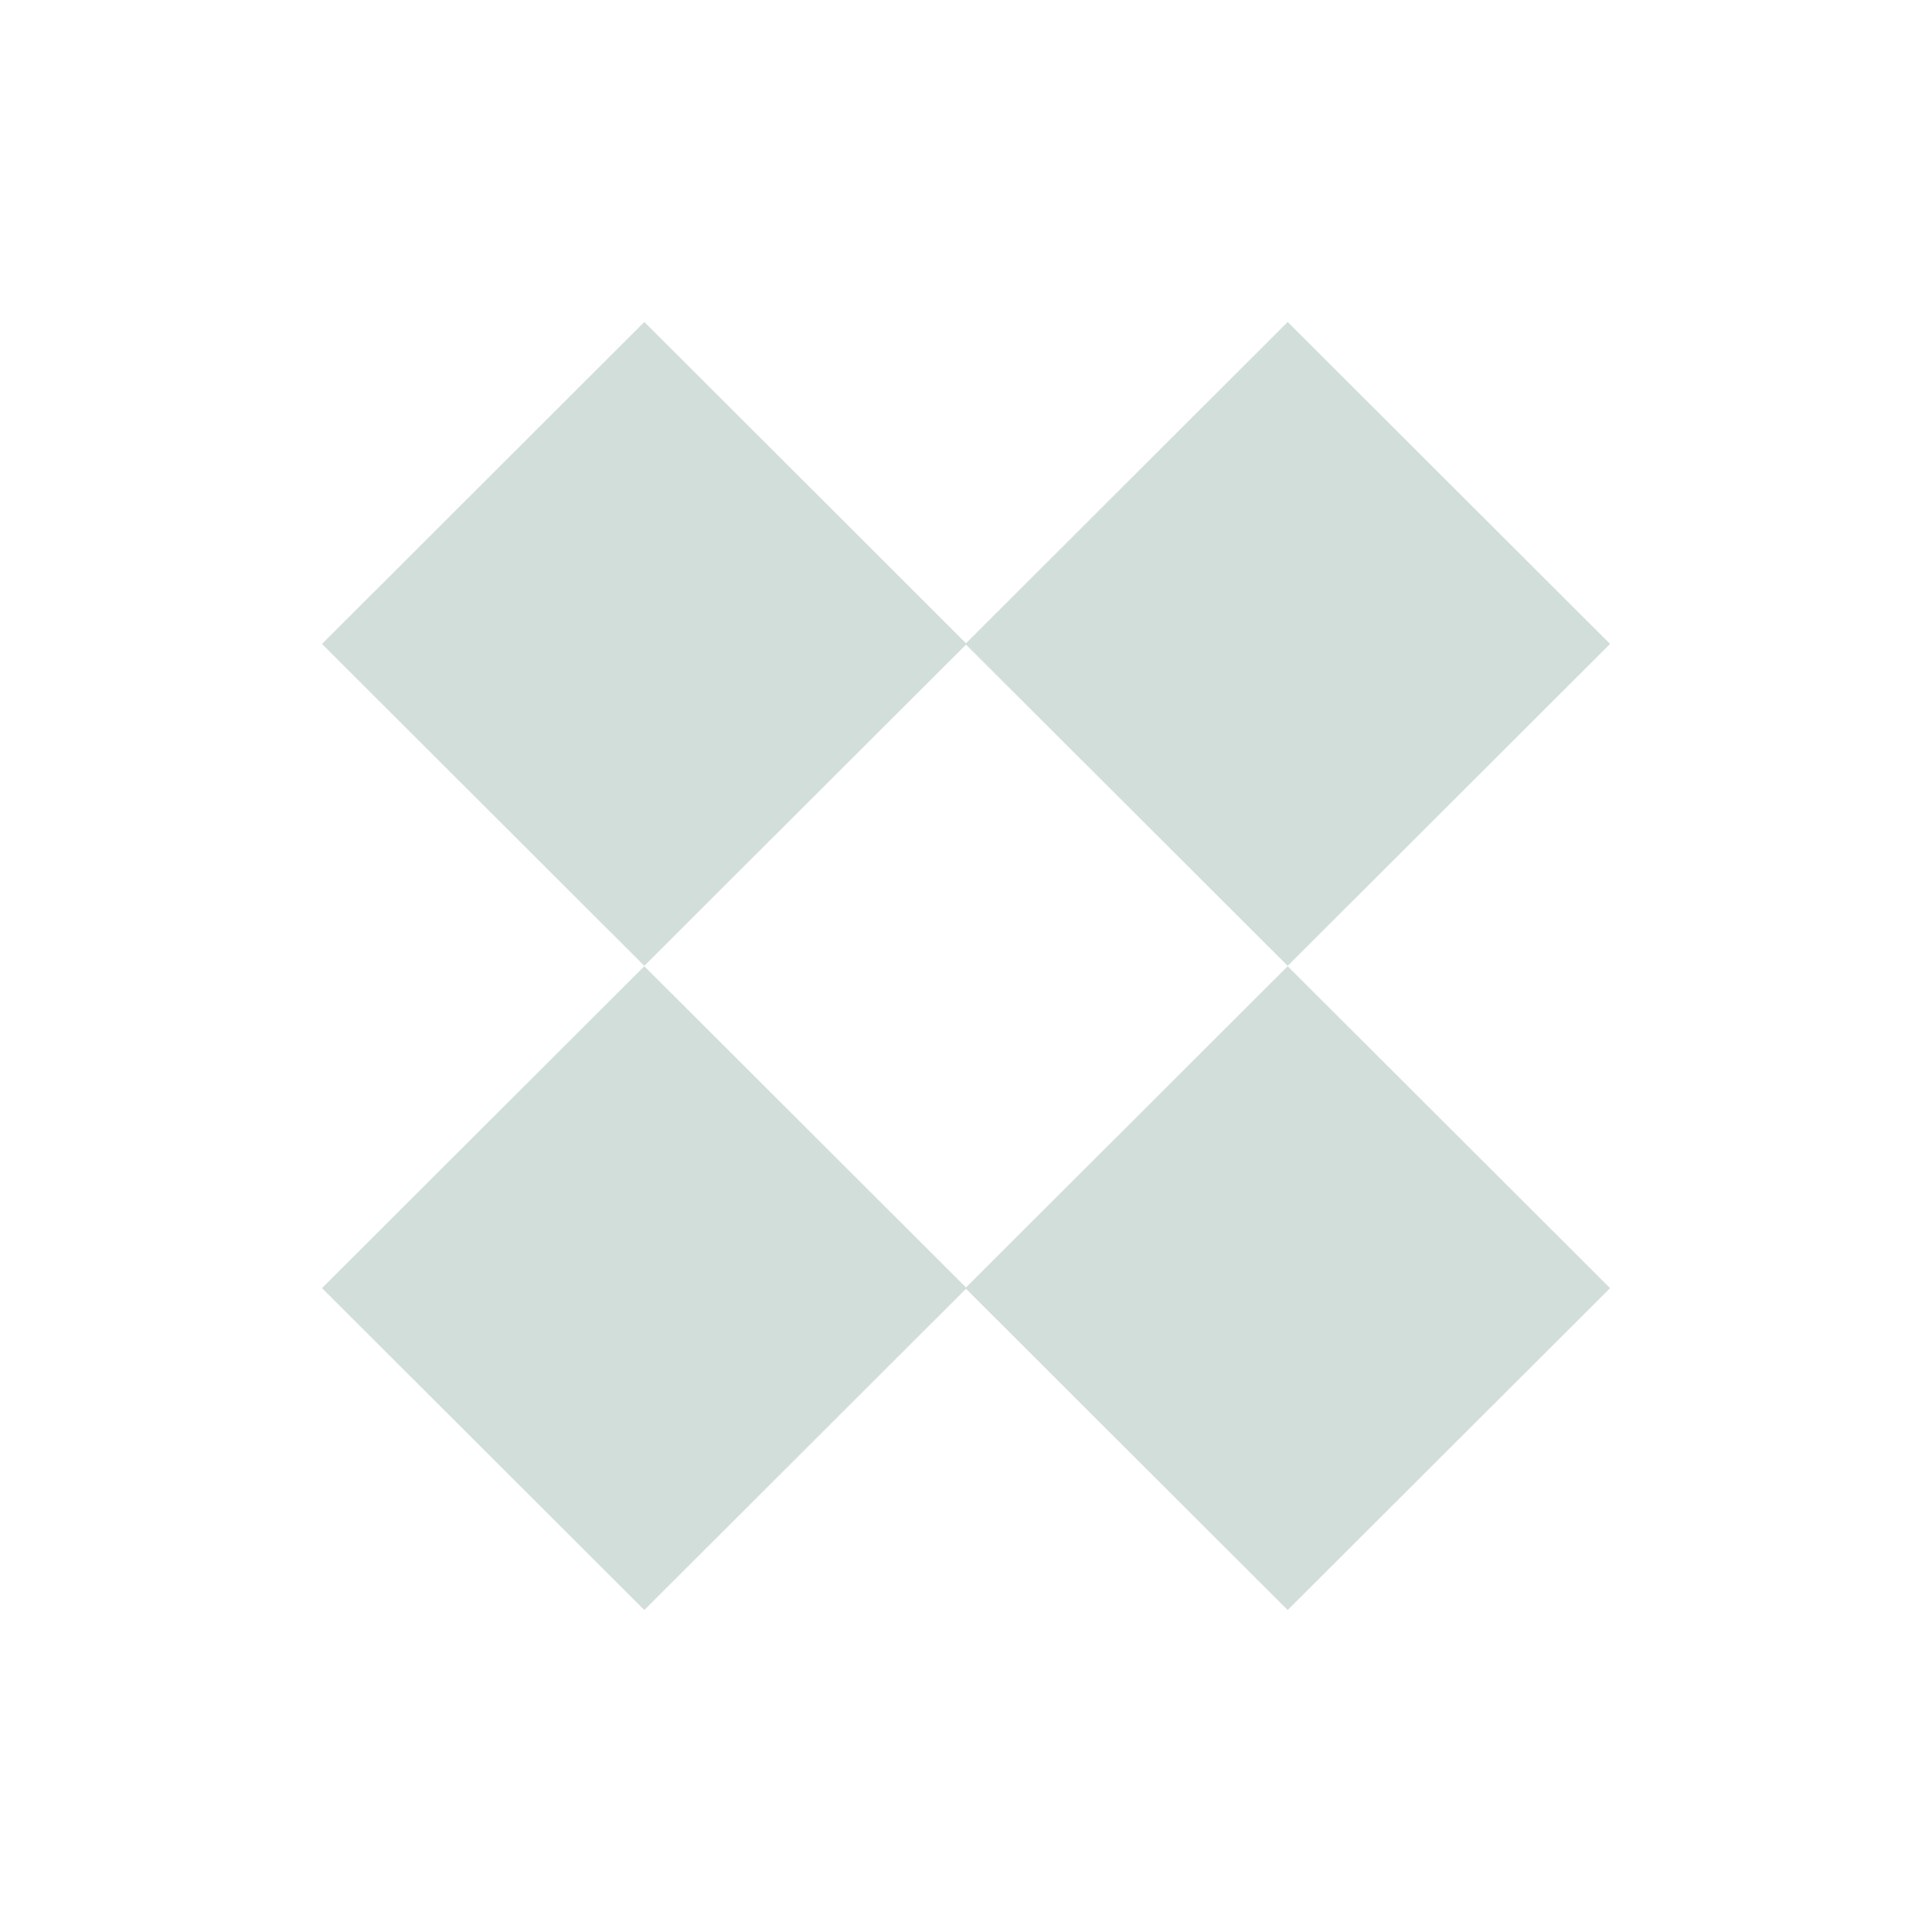
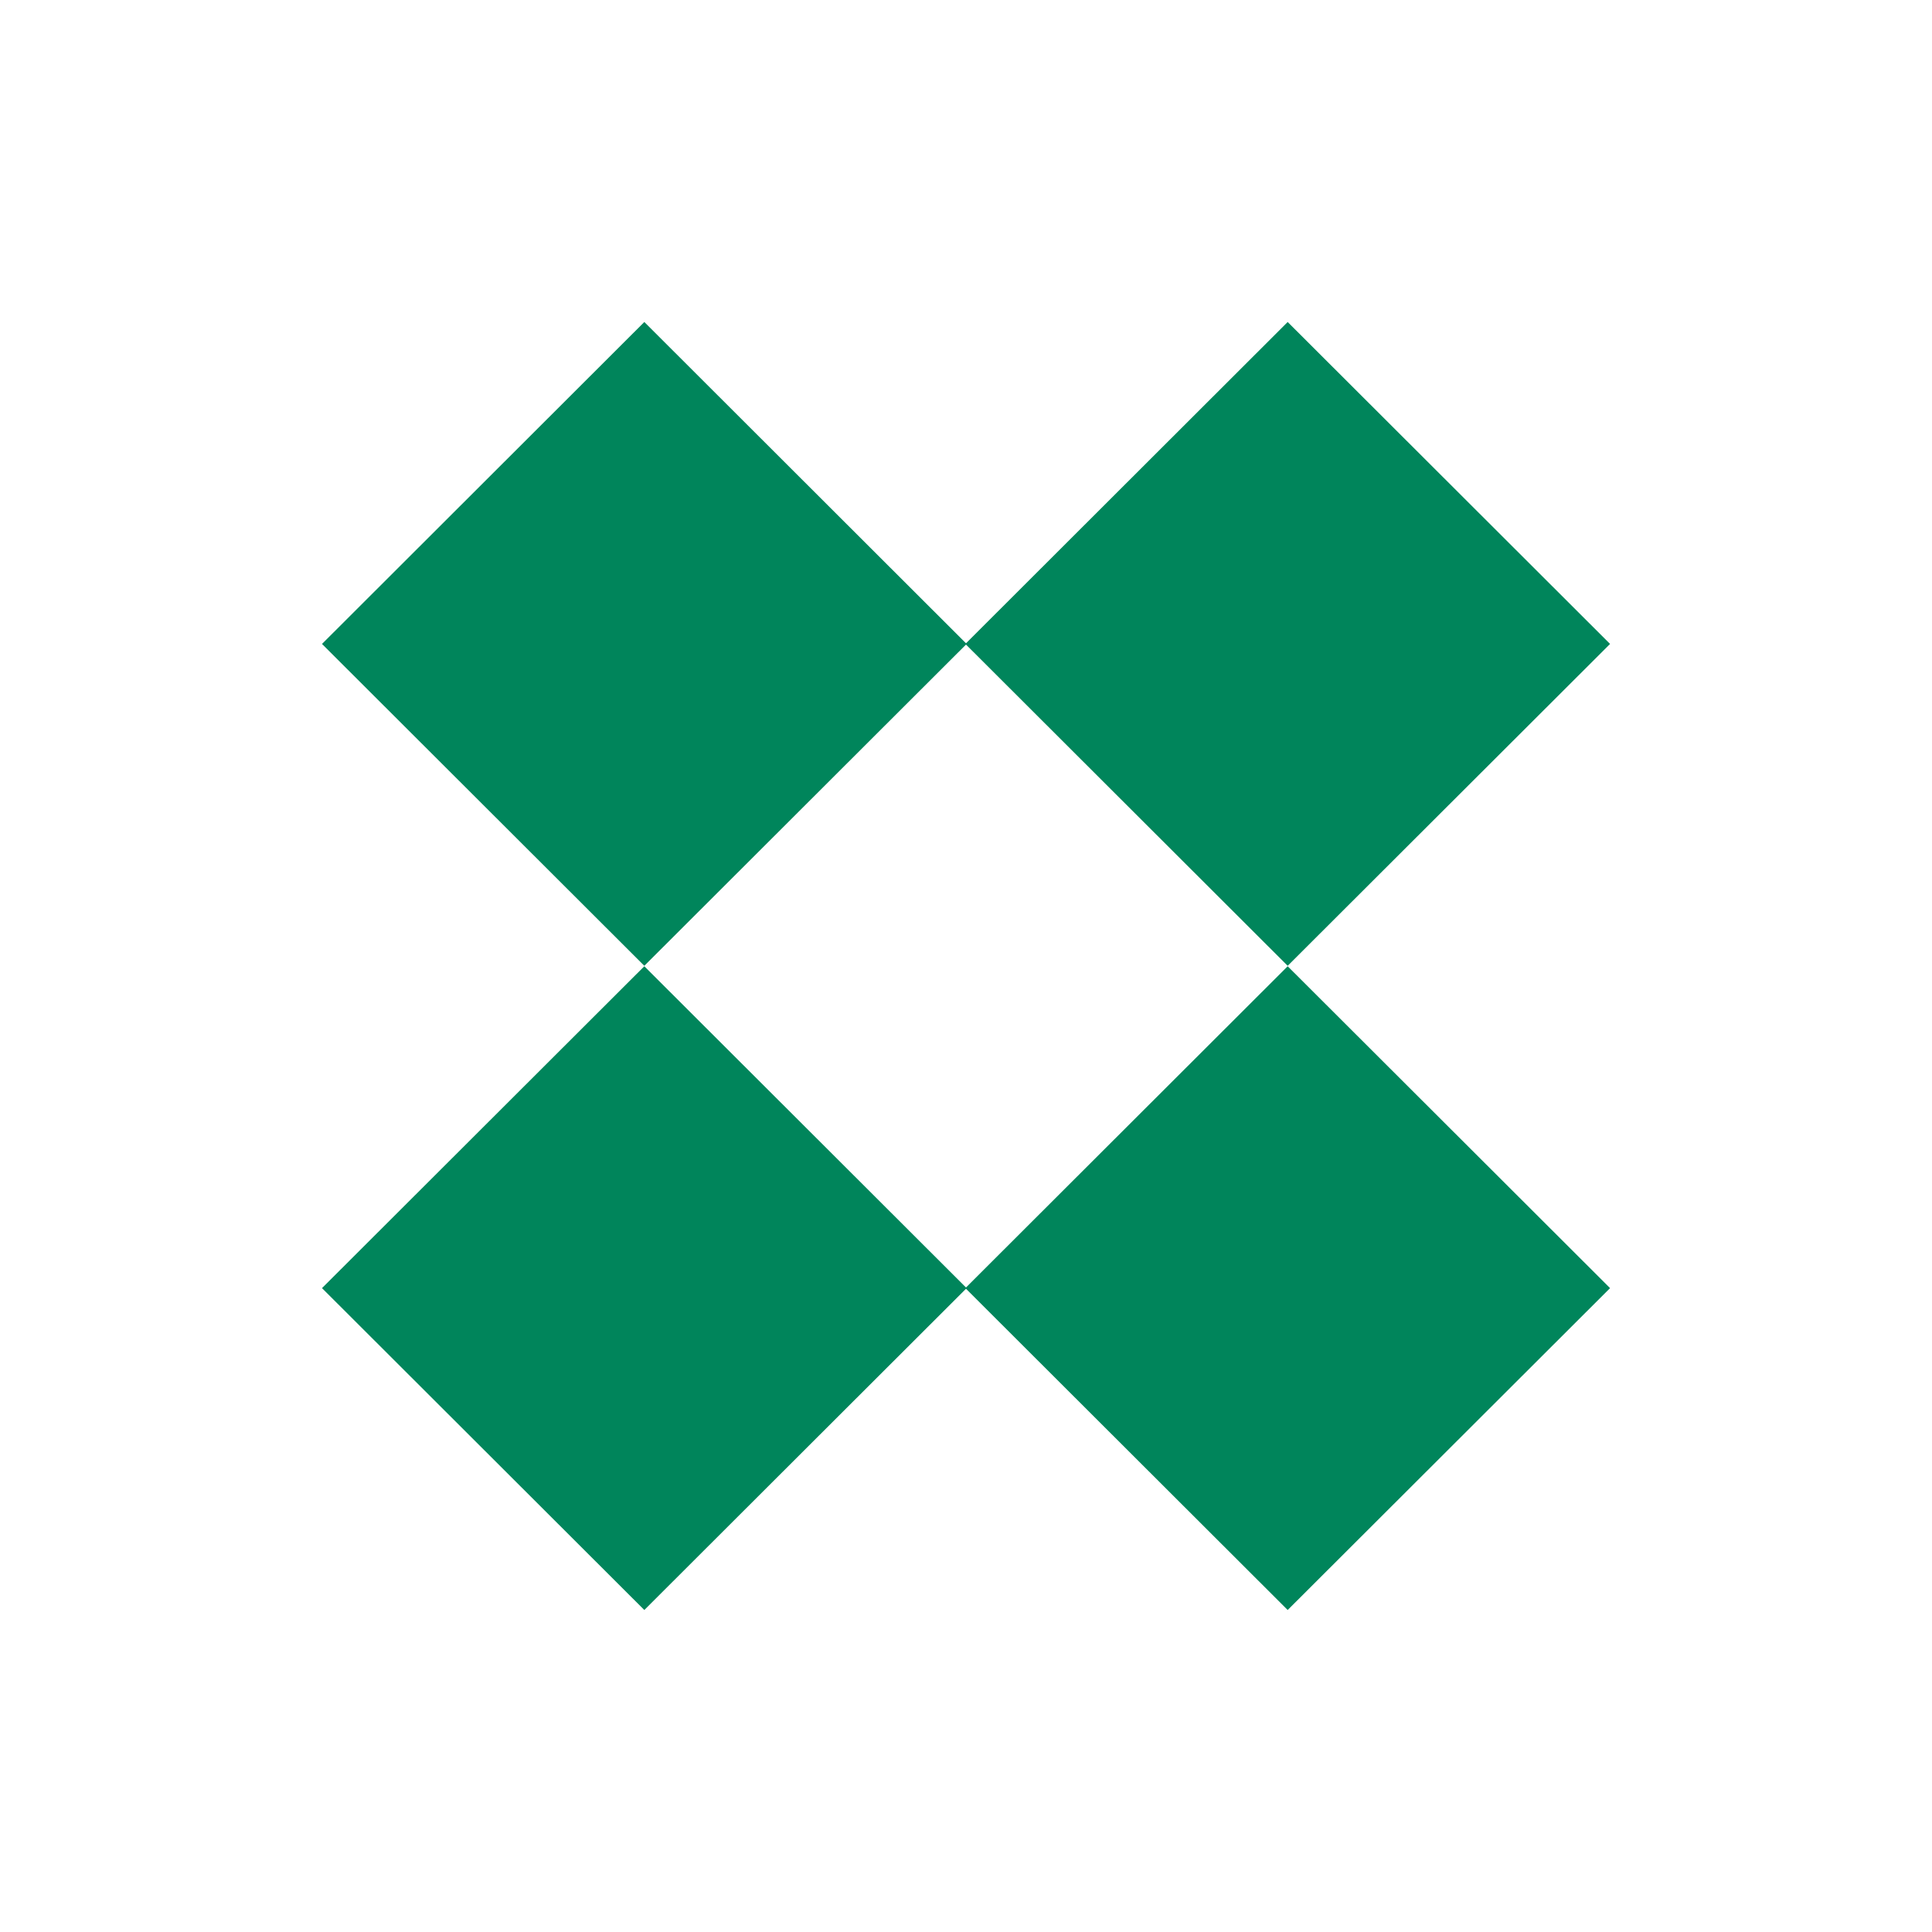
<svg xmlns="http://www.w3.org/2000/svg" width="30" height="30" viewBox="0 0 30 30" fill="none">
-   <path fill-rule="evenodd" clip-rule="evenodd" d="M15 10.009L19.995 14.997L25.001 9.999L19.995 5L15 9.989L10.005 5L5 9.999L10.005 14.997L15 10.009ZM10.005 15.004L15 19.992L19.995 15.004L25.001 20.002L19.995 25L15 20.012L10.005 25L5 20.002L10.005 15.004Z" fill="#D1DEDA" />
+   <path fill-rule="evenodd" clip-rule="evenodd" d="M15 10.009L19.995 14.997L25.001 9.999L19.995 5L15 9.989L10.005 5L5 9.999L10.005 14.997L15 10.009ZM10.005 15.004L15 19.992L19.995 15.004L25.001 20.002L19.995 25L15 20.012L10.005 25L5 20.002L10.005 15.004Z" fill="#00855b" />
</svg>
